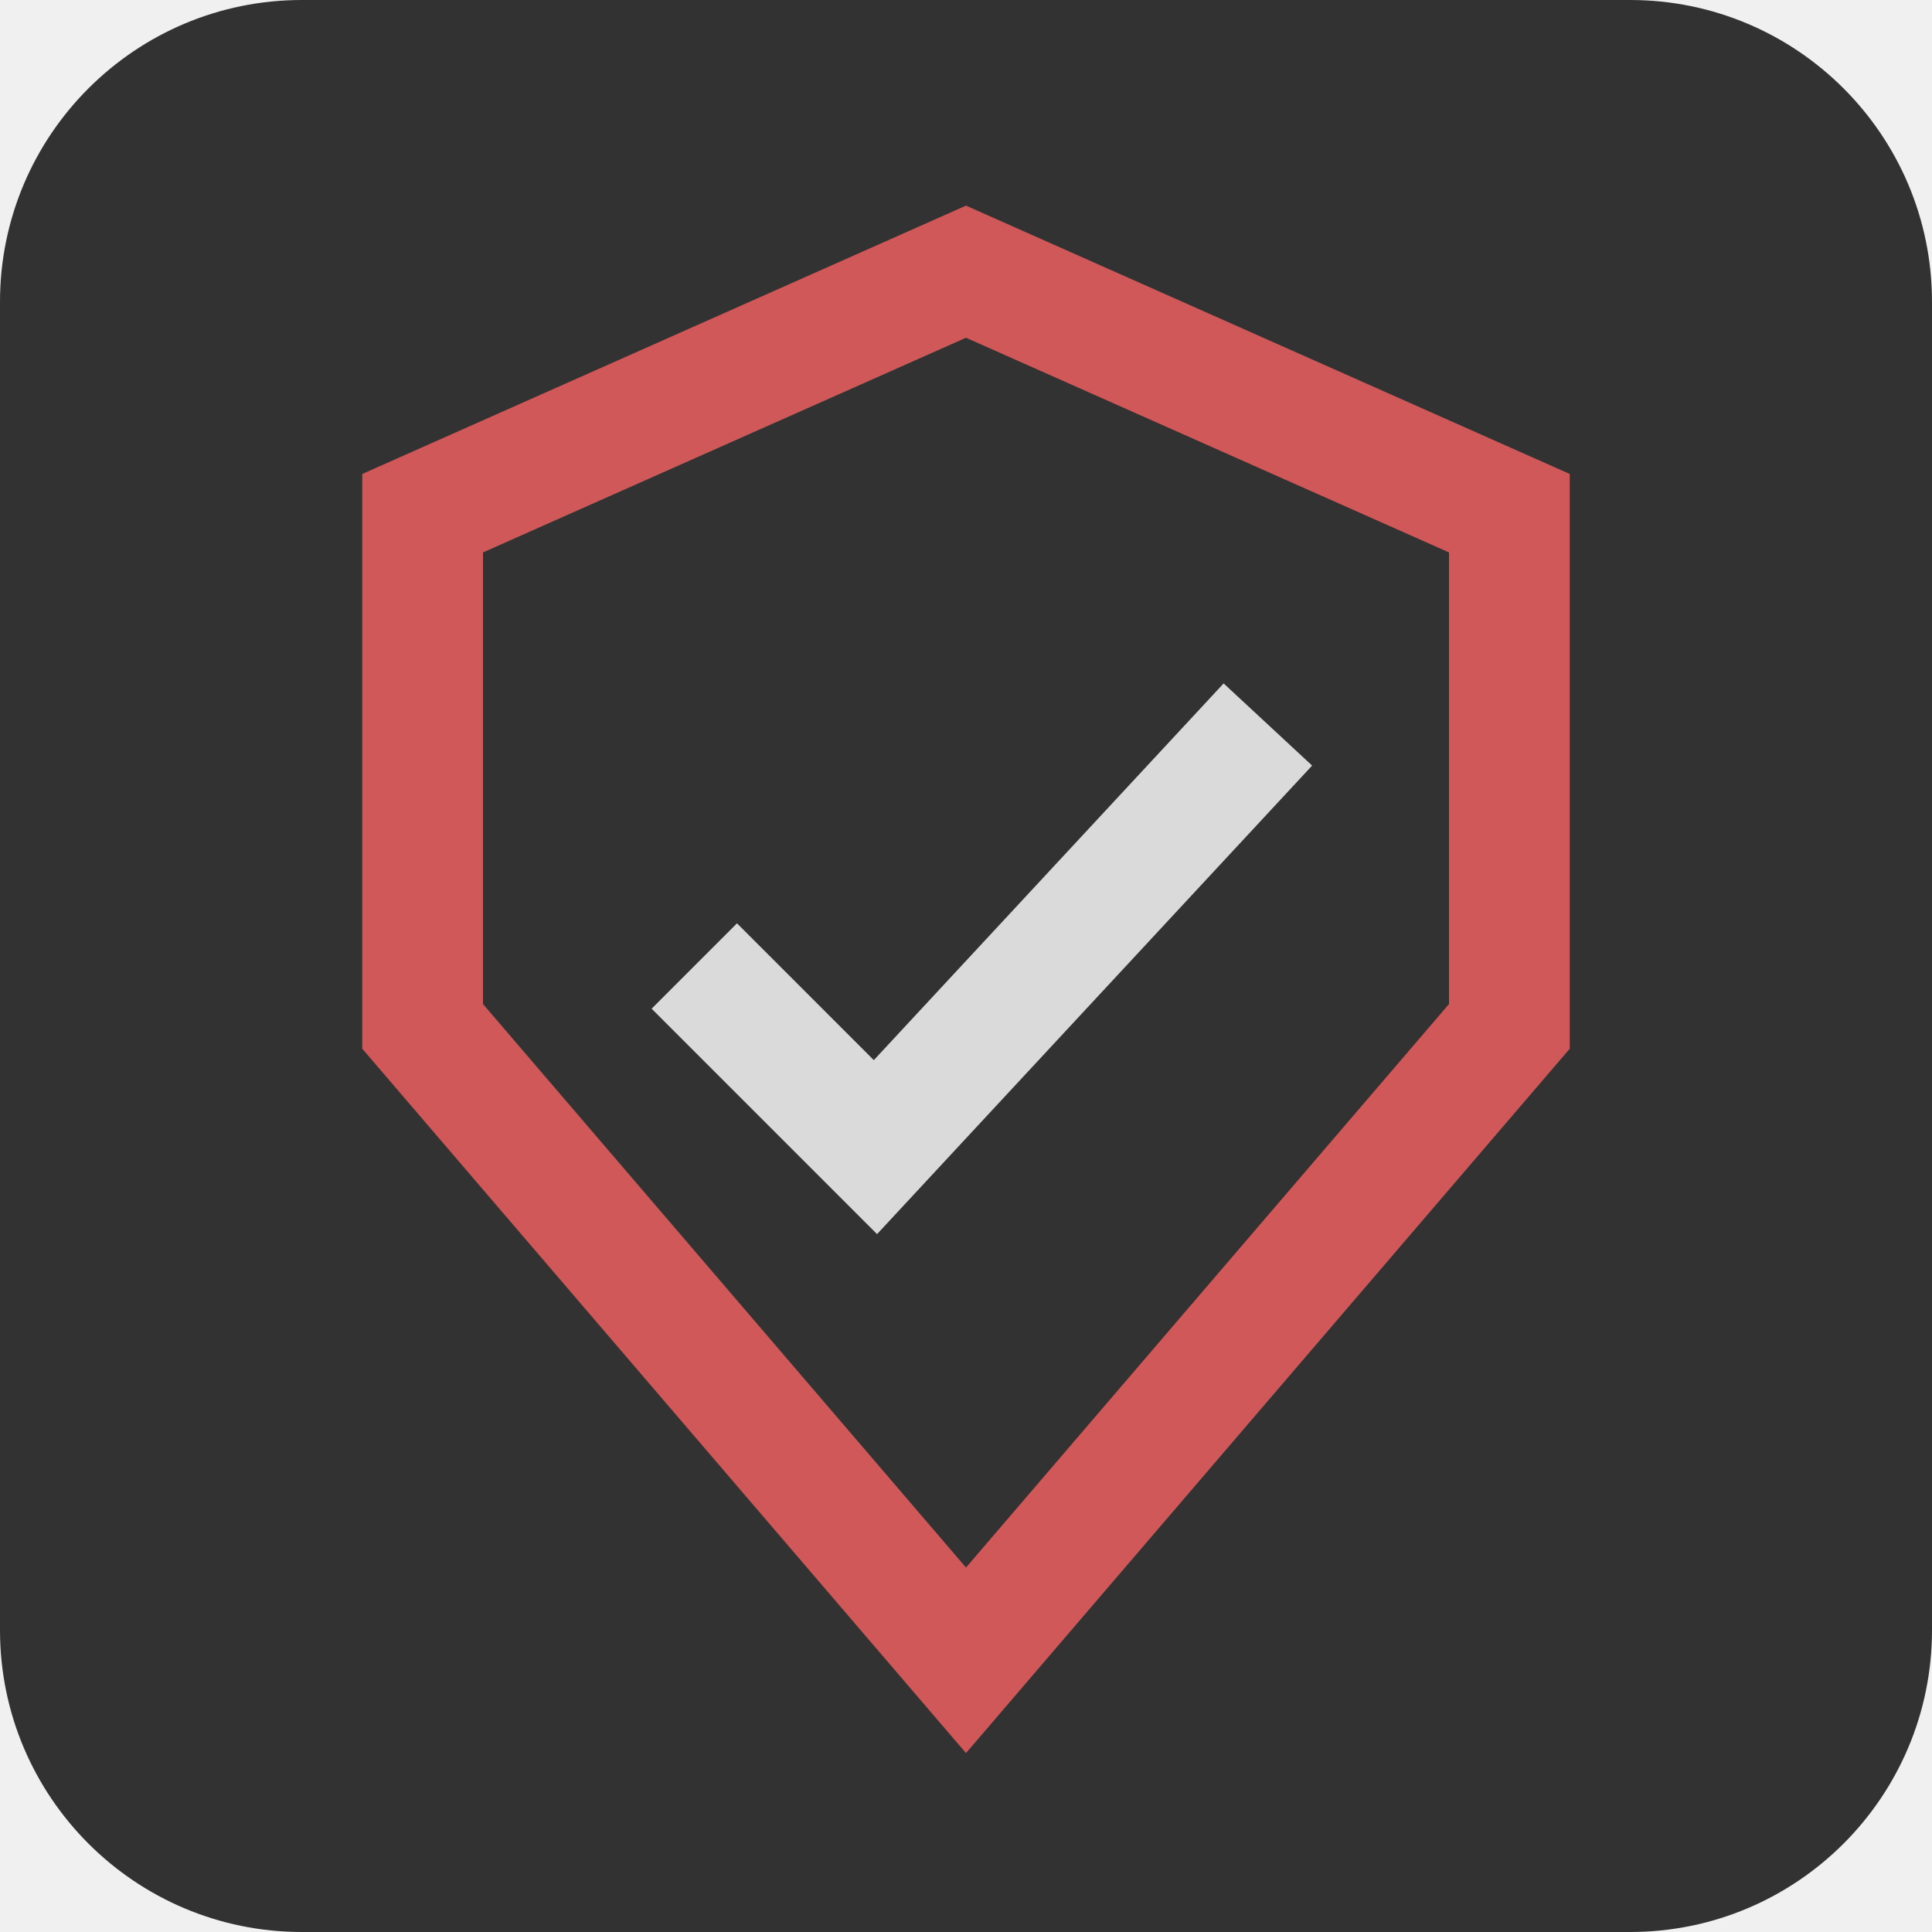
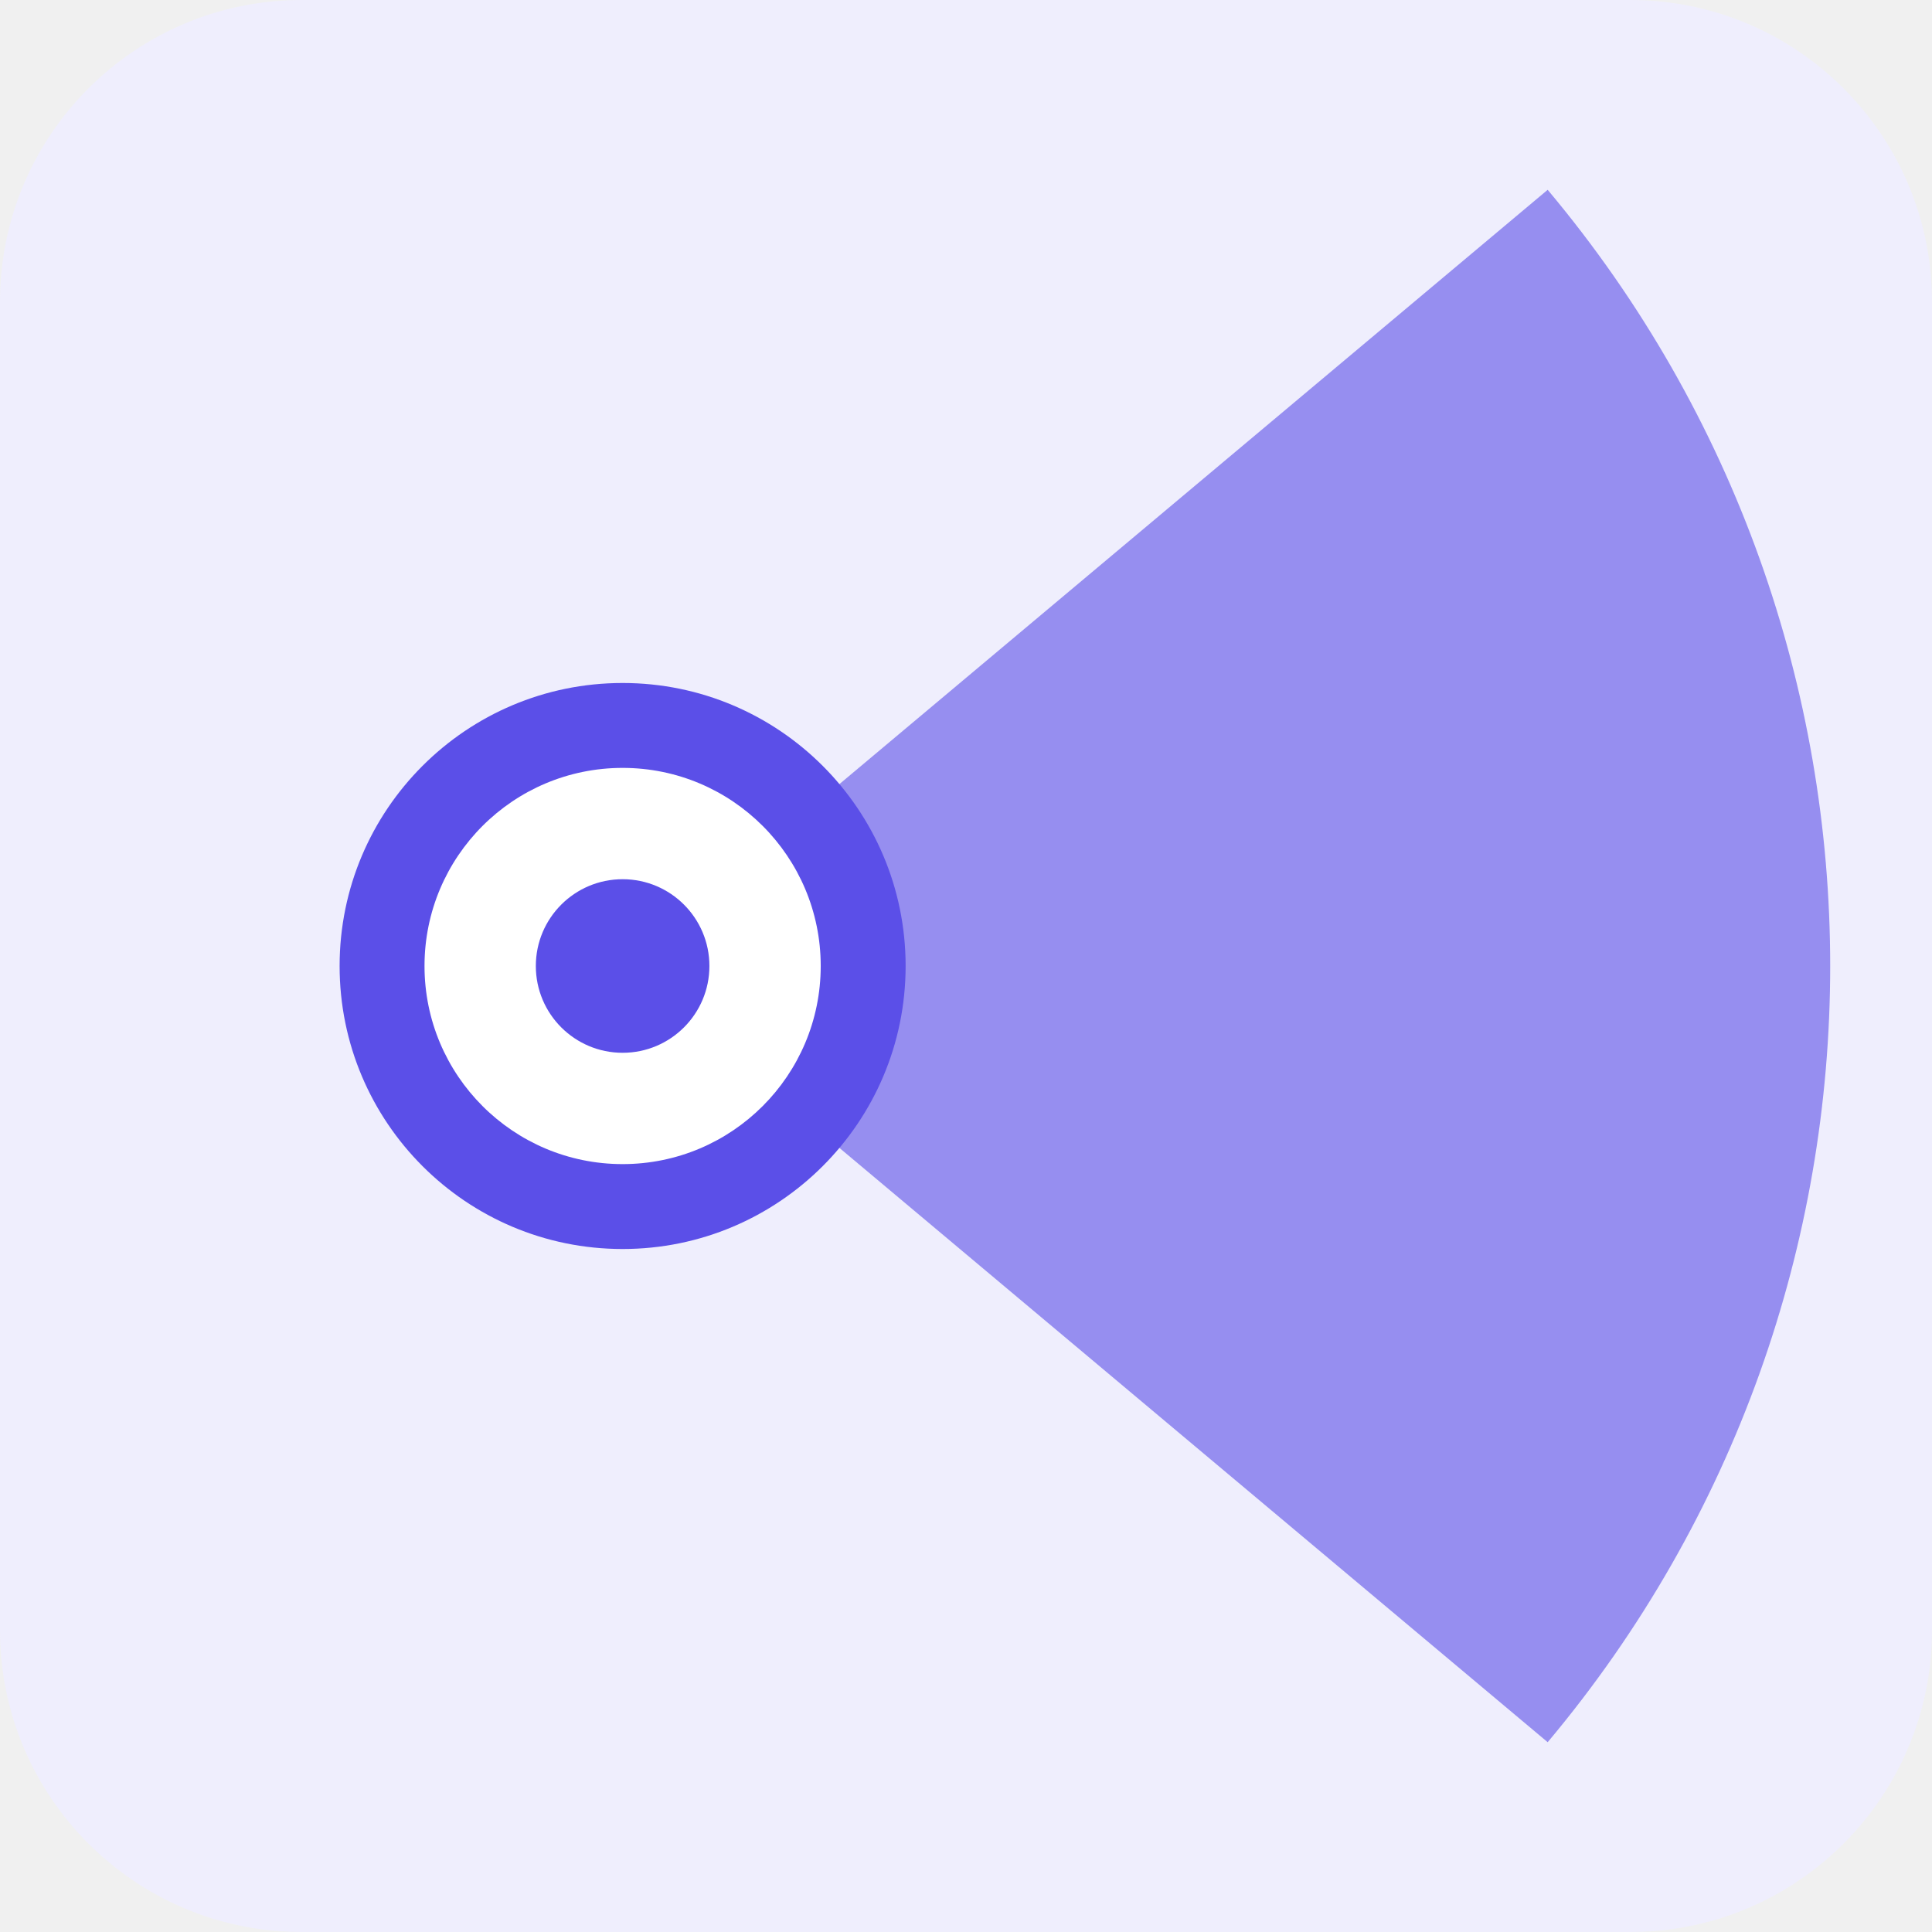
- <svg xmlns="http://www.w3.org/2000/svg" viewBox="0 0 64 64">
-   <rect width="64" height="64" rx="10" fill="#323232" />
-   <path d="M14 17L32 9L50 17V34L32 55L14 34Z" fill="none" stroke="#D05858" stroke-width="4" />
-   <path d="M23 32L29 38L42 24" fill="none" stroke="#DADADA" stroke-width="4" />
+ <svg xmlns="http://www.w3.org/2000/svg" viewBox="0 0 1024 1024">
+   <rect width="1024" height="1024" rx="160" fill="#EFEEFD" />
+   <path d="M330 512 L820.3 100.6 A640 640 0 0 1 820.3 923.4Z" fill="#5B4FE8" fill-opacity=".6" />
+   <circle cx="330" cy="512" r="150" fill="#5B4FE8" />
+   <circle cx="330" cy="512" r="105" fill="#fff" />
+   <circle cx="330" cy="512" r="46" fill="#5B4FE8" />
</svg>
